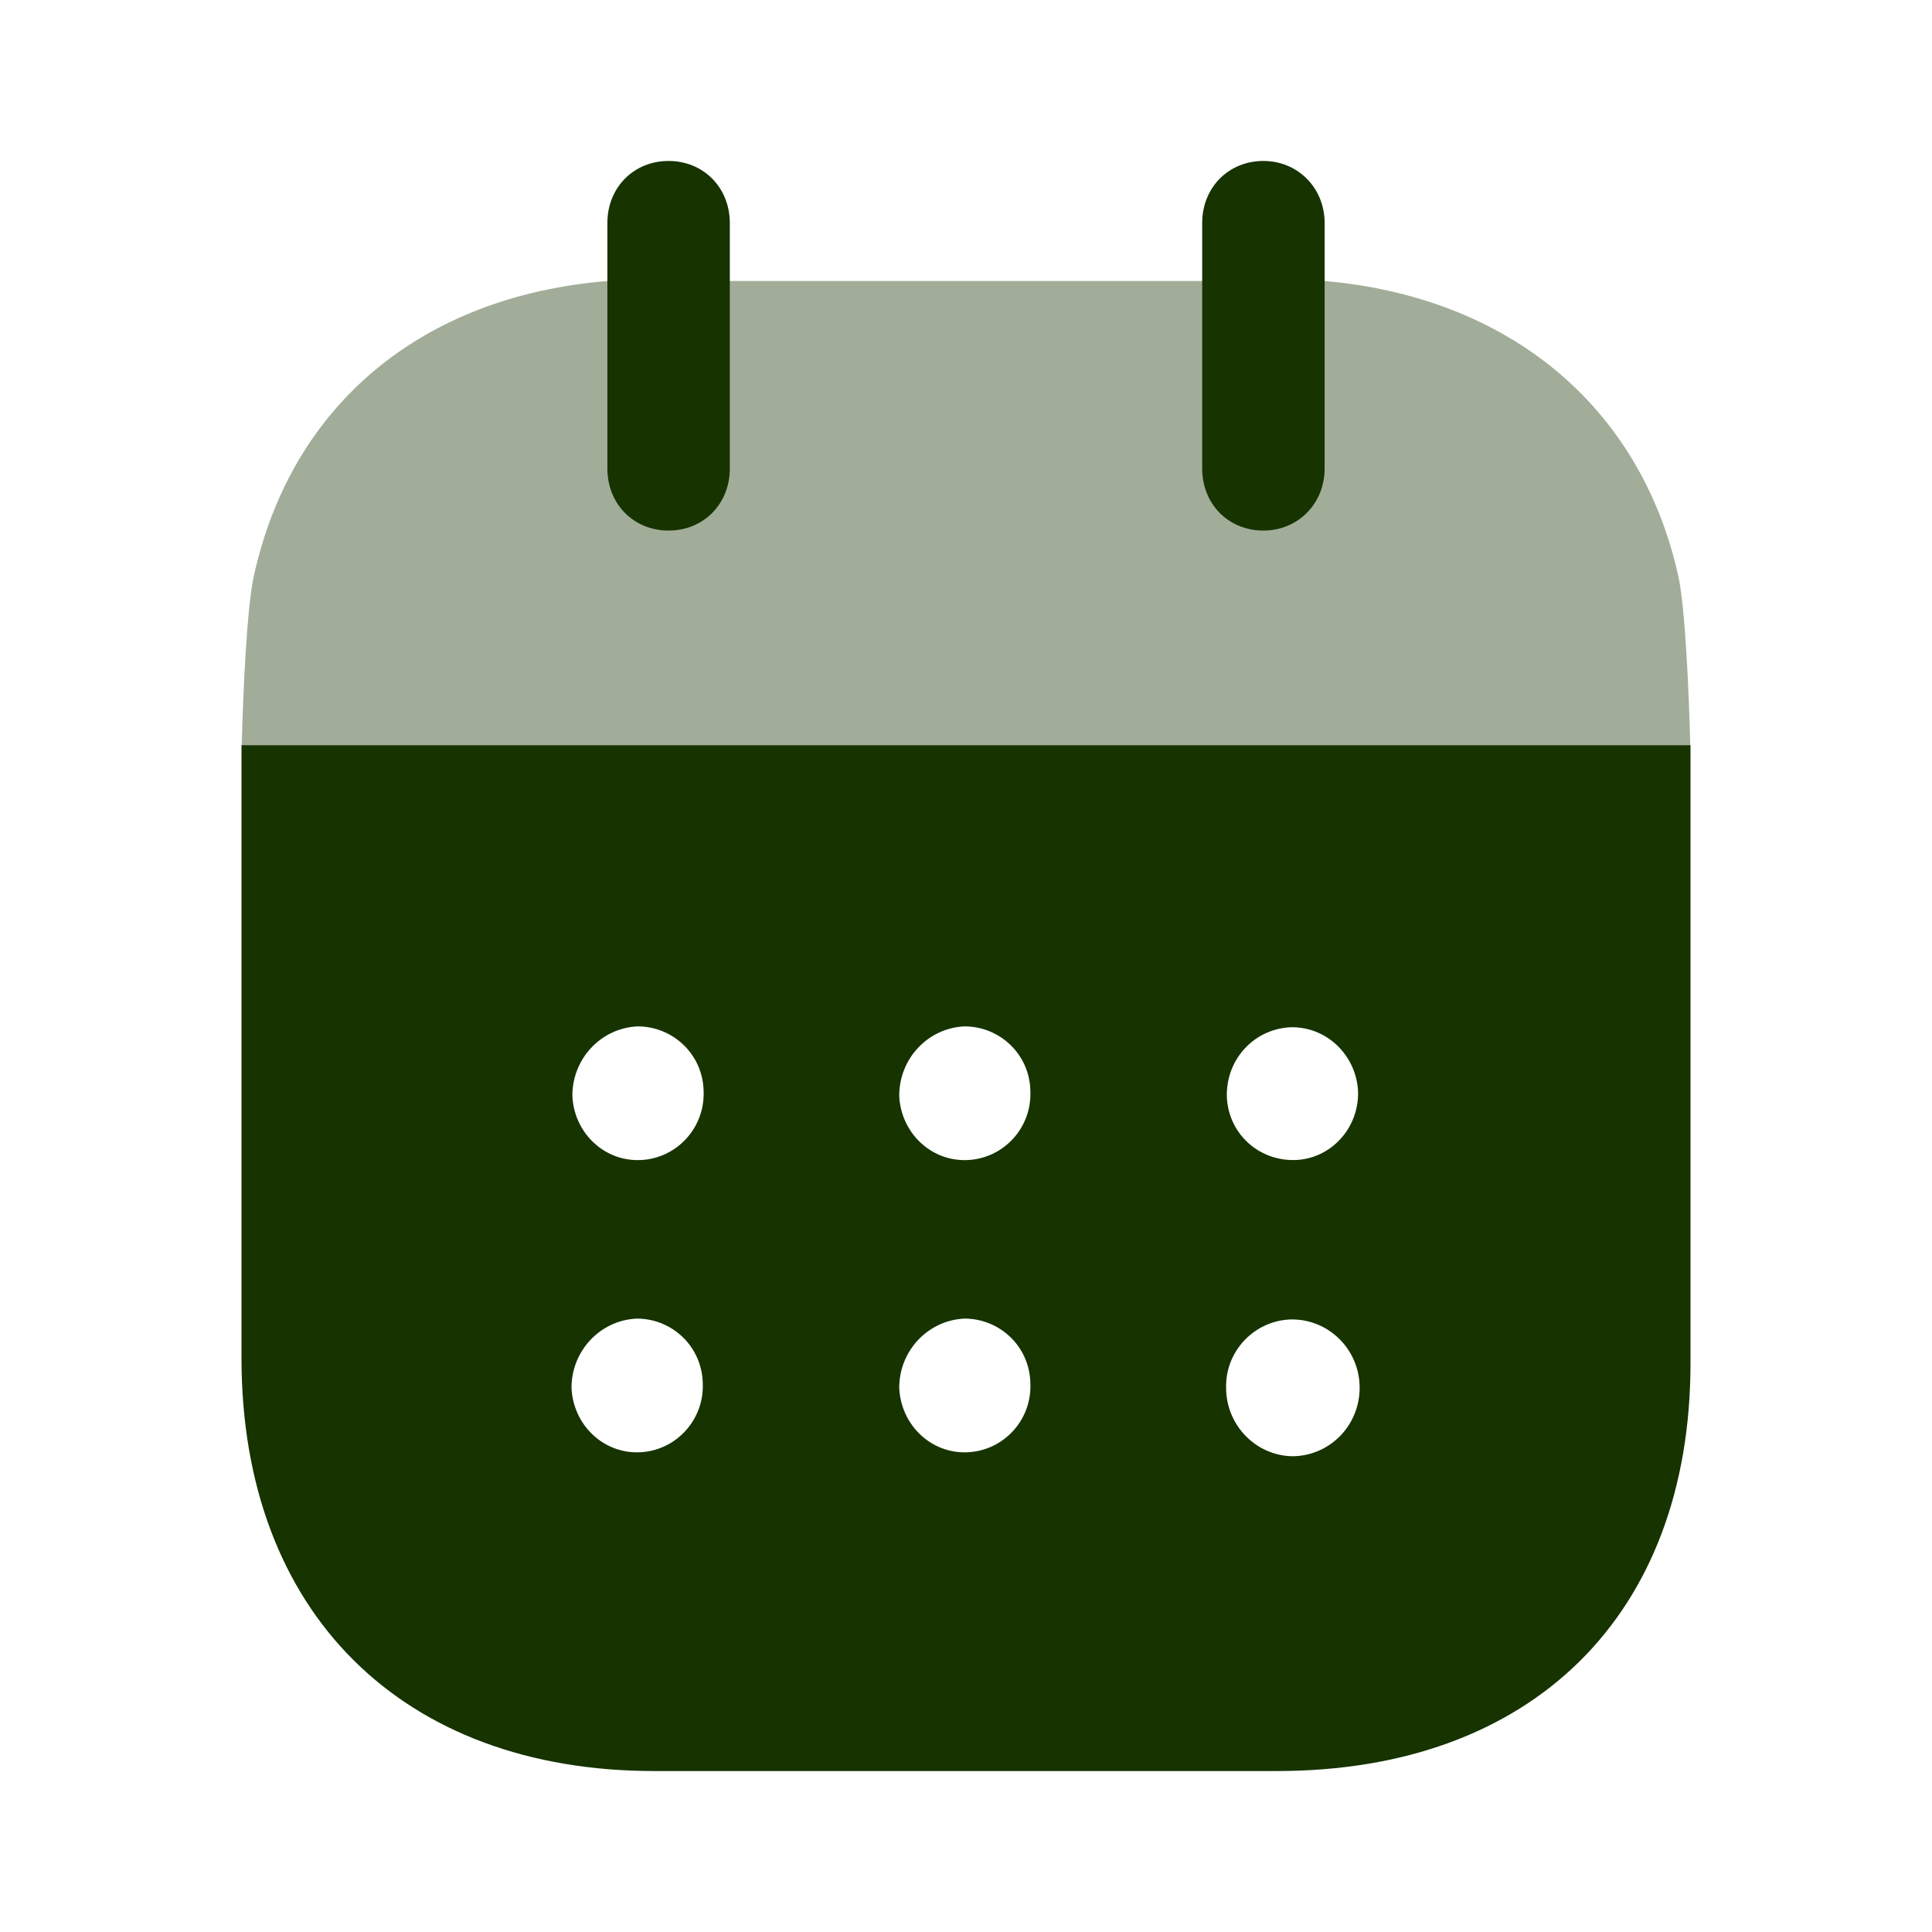
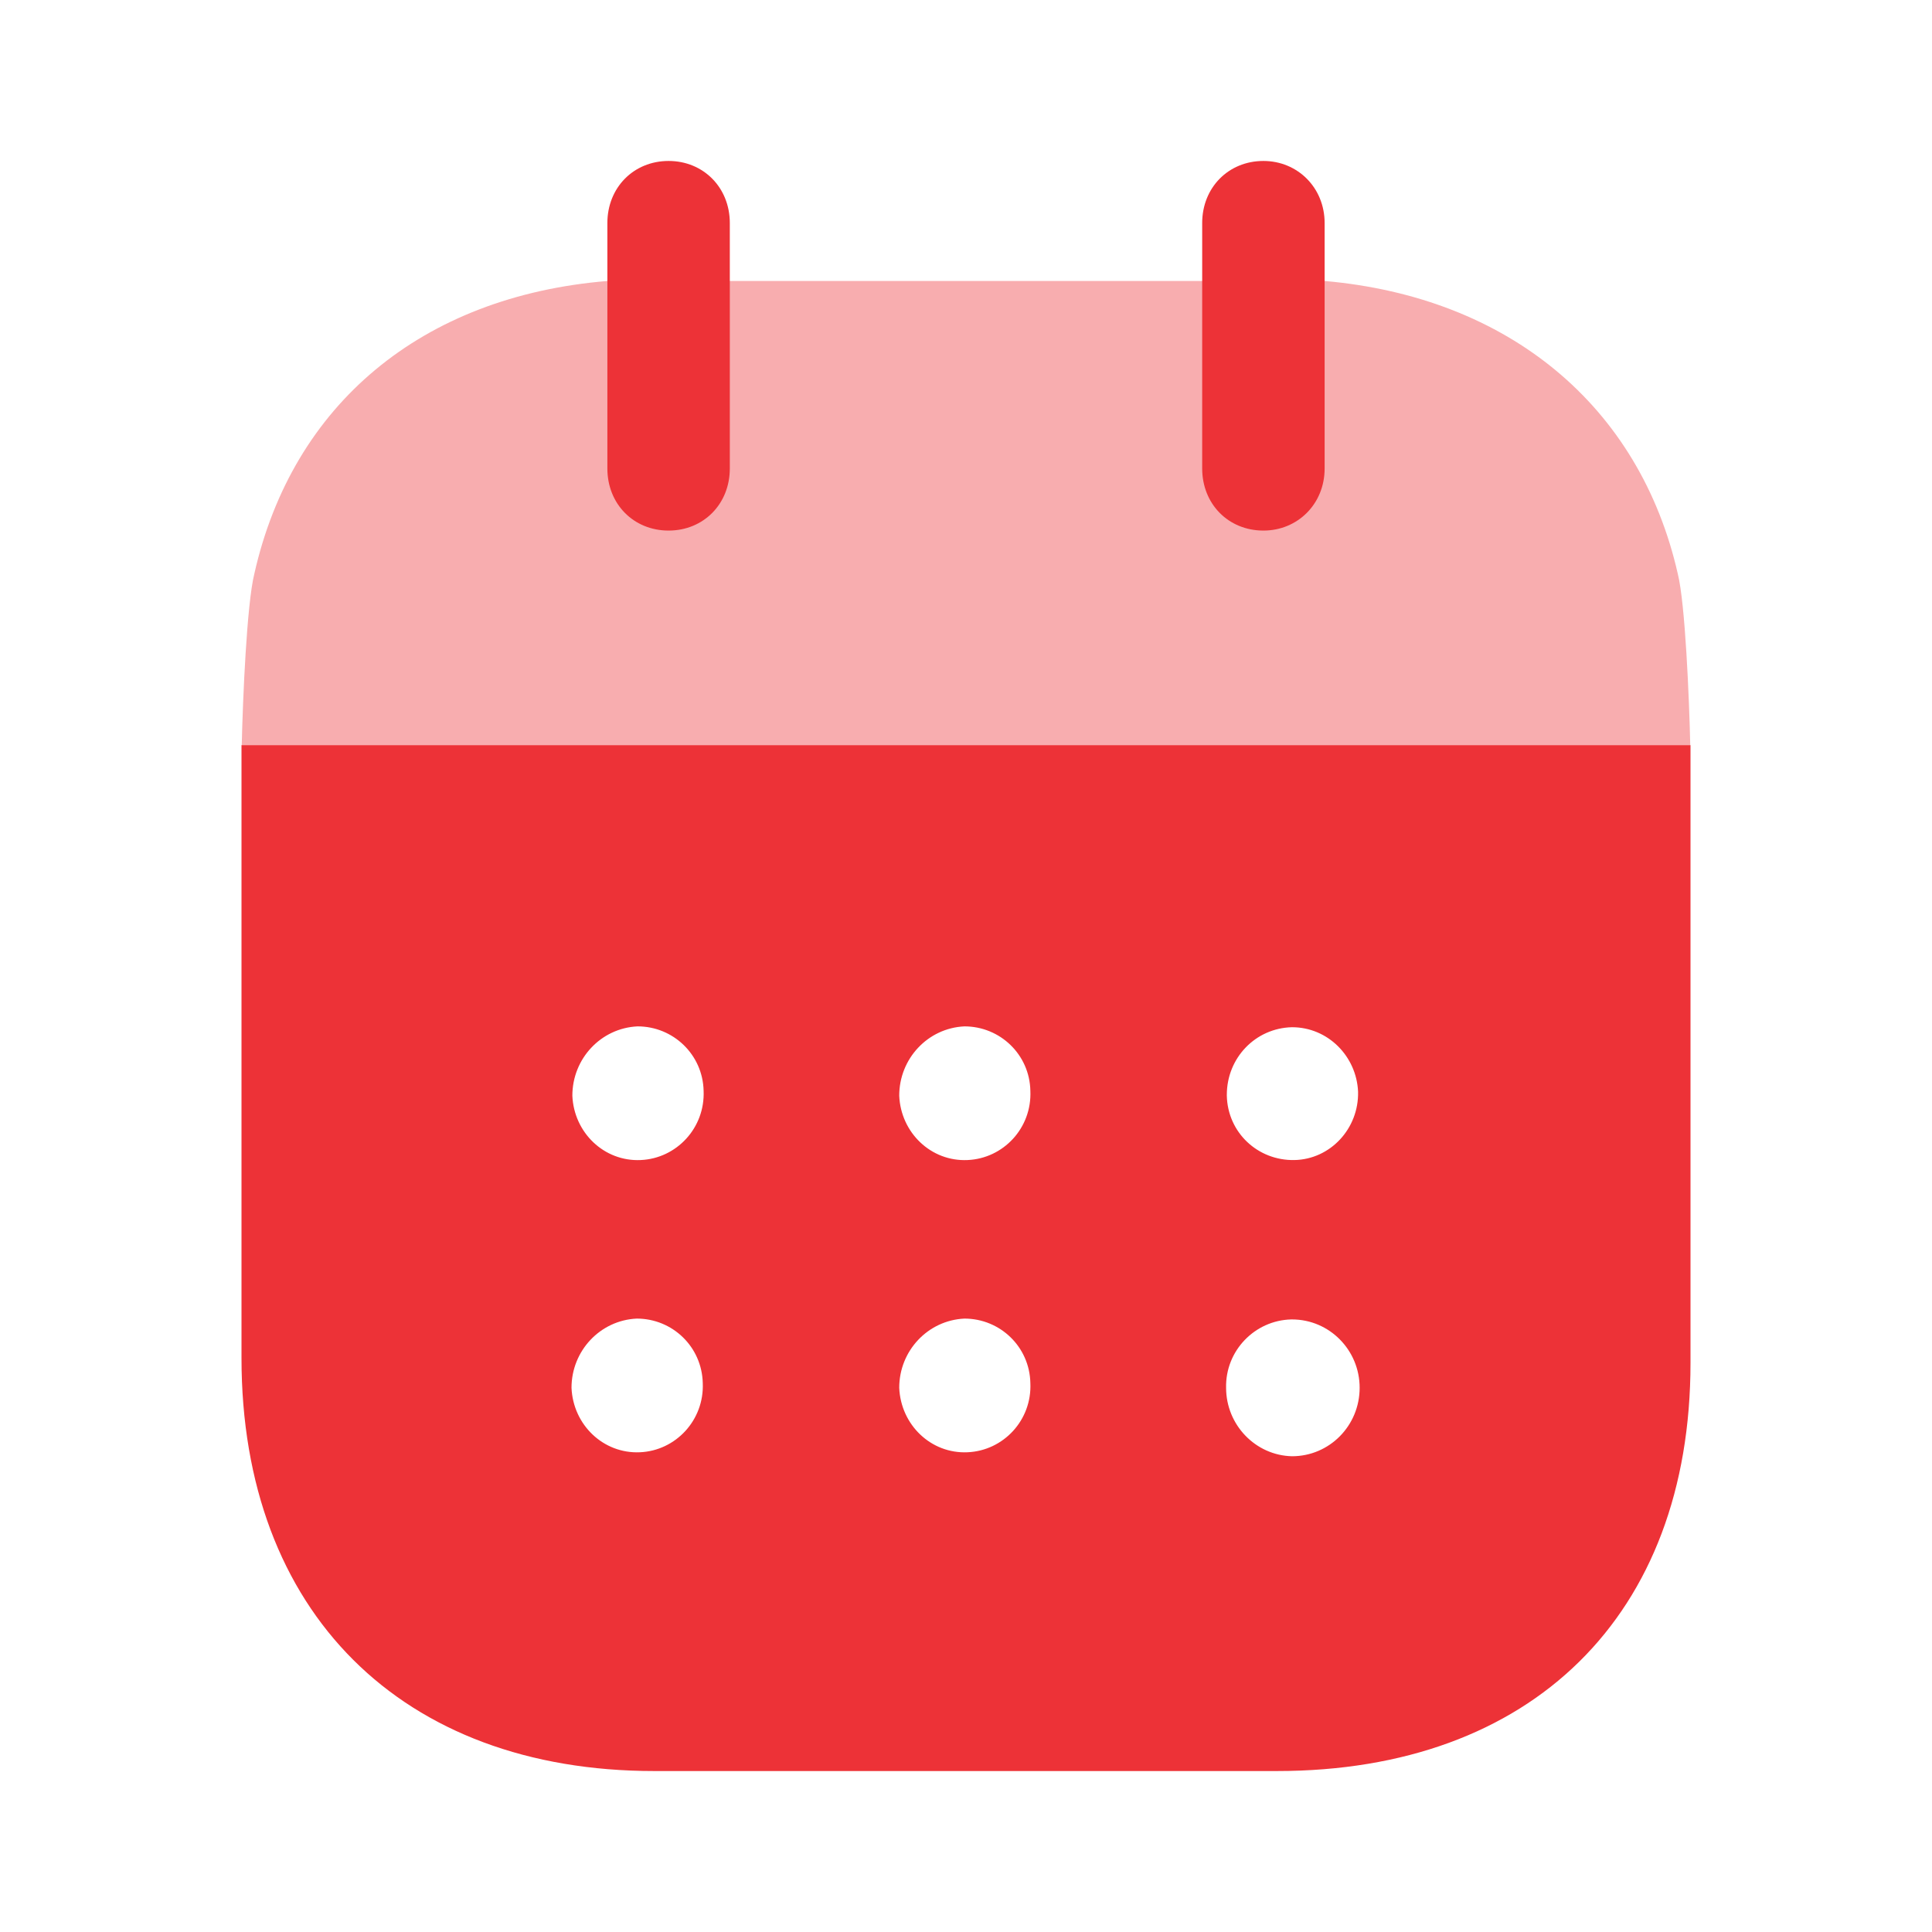
<svg xmlns="http://www.w3.org/2000/svg" width="16" height="16" viewBox="0 0 16 16" fill="none">
-   <path fill-rule="evenodd" clip-rule="evenodd" d="M2 11.247V6.171H14V11.287C14 13.38 12.683 14.667 10.575 14.667H5.418C3.33 14.667 2 13.353 2 11.247ZM5.306 9.607C5.003 9.621 4.753 9.38 4.74 9.074C4.74 8.767 4.977 8.514 5.28 8.5C5.576 8.5 5.82 8.734 5.827 9.033C5.84 9.341 5.603 9.594 5.306 9.607ZM8.013 9.607C7.71 9.621 7.46 9.38 7.447 9.074C7.447 8.767 7.684 8.514 7.987 8.5C8.283 8.5 8.527 8.734 8.533 9.033C8.547 9.341 8.31 9.594 8.013 9.607ZM10.7 12.06C10.397 12.053 10.154 11.8 10.154 11.493C10.147 11.187 10.391 10.934 10.694 10.927H10.7C11.01 10.927 11.26 11.181 11.26 11.493C11.26 11.807 11.01 12.06 10.7 12.06ZM7.447 11.493C7.46 11.8 7.71 12.041 8.013 12.027C8.31 12.014 8.547 11.761 8.533 11.454C8.527 11.154 8.283 10.92 7.987 10.92C7.684 10.934 7.447 11.187 7.447 11.493ZM4.733 11.493C4.746 11.8 4.997 12.041 5.3 12.027C5.596 12.014 5.833 11.761 5.82 11.454C5.813 11.154 5.57 10.92 5.273 10.92C4.97 10.934 4.733 11.187 4.733 11.493ZM10.16 9.067C10.16 8.761 10.397 8.514 10.7 8.507C10.997 8.507 11.234 8.747 11.247 9.041C11.254 9.347 11.017 9.601 10.72 9.607C10.417 9.613 10.167 9.38 10.16 9.074V9.067Z" fill="#163300" />
-   <path opacity="0.4" d="M2.002 6.171C2.011 5.78 2.044 5.003 2.106 4.753C2.422 3.347 3.495 2.454 5.03 2.327H10.971C12.492 2.461 13.579 3.36 13.895 4.753C13.956 4.997 13.989 5.779 13.998 6.171H2.002Z" fill="#163300" />
-   <path d="M5.537 4.394C5.826 4.394 6.044 4.174 6.044 3.88V1.847C6.044 1.554 5.826 1.333 5.537 1.333C5.247 1.333 5.03 1.554 5.03 1.847V3.88C5.03 4.174 5.247 4.394 5.537 4.394Z" fill="#163300" />
-   <path d="M10.463 4.394C10.746 4.394 10.97 4.174 10.97 3.88V1.847C10.97 1.554 10.746 1.333 10.463 1.333C10.173 1.333 9.956 1.554 9.956 1.847V3.88C9.956 4.174 10.173 4.394 10.463 4.394Z" fill="#163300" />
+   <path fill-rule="evenodd" clip-rule="evenodd" d="M2 11.247V6.171H14V11.287C14 13.38 12.683 14.667 10.575 14.667H5.418C3.33 14.667 2 13.353 2 11.247ZM5.306 9.607C5.003 9.621 4.753 9.38 4.74 9.074C4.74 8.767 4.977 8.514 5.28 8.5C5.576 8.5 5.82 8.734 5.827 9.033C5.84 9.341 5.603 9.594 5.306 9.607ZM8.013 9.607C7.71 9.621 7.46 9.38 7.447 9.074C7.447 8.767 7.684 8.514 7.987 8.5C8.283 8.5 8.527 8.734 8.533 9.033C8.547 9.341 8.31 9.594 8.013 9.607ZM10.7 12.06C10.397 12.053 10.154 11.8 10.154 11.493C10.147 11.187 10.391 10.934 10.694 10.927H10.7C11.01 10.927 11.26 11.181 11.26 11.493C11.26 11.807 11.01 12.06 10.7 12.06ZM7.447 11.493C7.46 11.8 7.71 12.041 8.013 12.027C8.31 12.014 8.547 11.761 8.533 11.454C8.527 11.154 8.283 10.92 7.987 10.92C7.684 10.934 7.447 11.187 7.447 11.493ZM4.733 11.493C4.746 11.8 4.997 12.041 5.3 12.027C5.596 12.014 5.833 11.761 5.82 11.454C5.813 11.154 5.57 10.92 5.273 10.92C4.97 10.934 4.733 11.187 4.733 11.493ZM10.16 9.067C10.16 8.761 10.397 8.514 10.7 8.507C10.997 8.507 11.234 8.747 11.247 9.041C11.254 9.347 11.017 9.601 10.72 9.607C10.417 9.613 10.167 9.38 10.16 9.074V9.067Z" fill="#ED3237" />
+   <path opacity="0.4" d="M2.002 6.171C2.011 5.78 2.044 5.003 2.106 4.753C2.422 3.347 3.495 2.454 5.03 2.327H10.971C12.492 2.461 13.579 3.36 13.895 4.753C13.956 4.997 13.989 5.779 13.998 6.171H2.002Z" fill="#ED3237" />
+   <path d="M5.537 4.394C5.826 4.394 6.044 4.174 6.044 3.88V1.847C6.044 1.554 5.826 1.333 5.537 1.333C5.247 1.333 5.03 1.554 5.03 1.847V3.88C5.03 4.174 5.247 4.394 5.537 4.394Z" fill="#ED3237" />
+   <path d="M10.463 4.394C10.746 4.394 10.97 4.174 10.97 3.88V1.847C10.97 1.554 10.746 1.333 10.463 1.333C10.173 1.333 9.956 1.554 9.956 1.847V3.88C9.956 4.174 10.173 4.394 10.463 4.394Z" fill="#ED3237" />
</svg>
